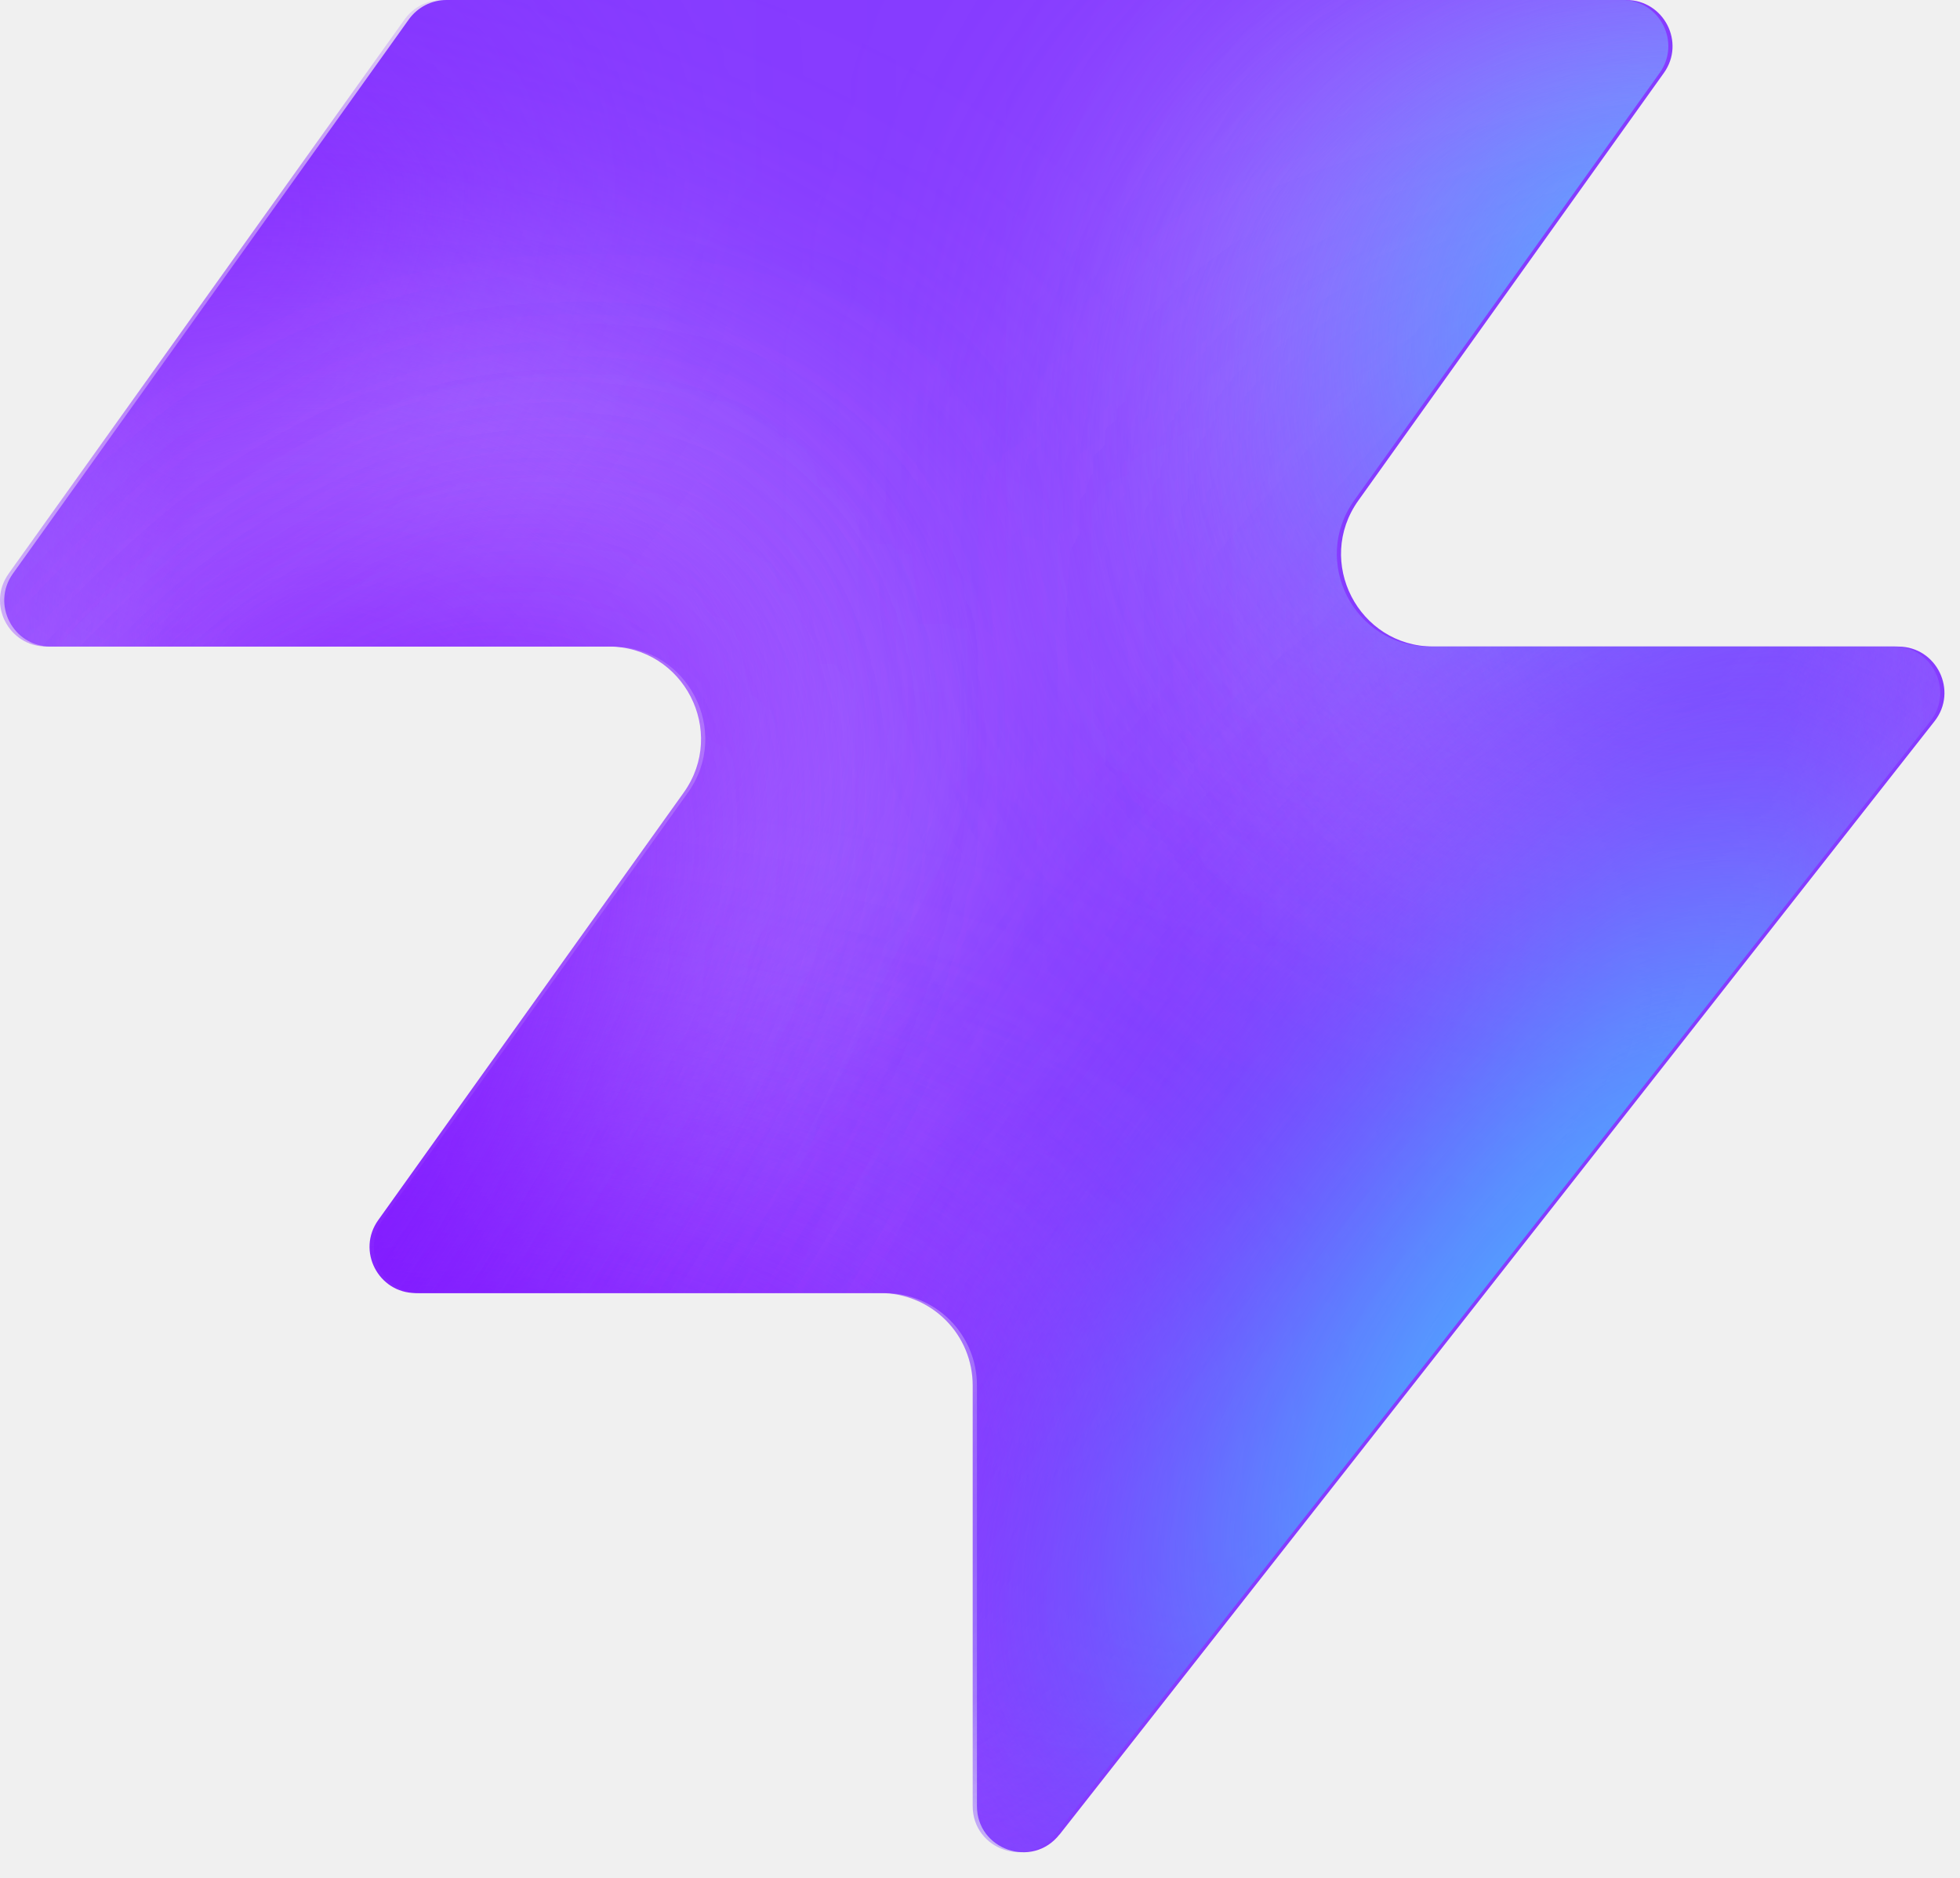
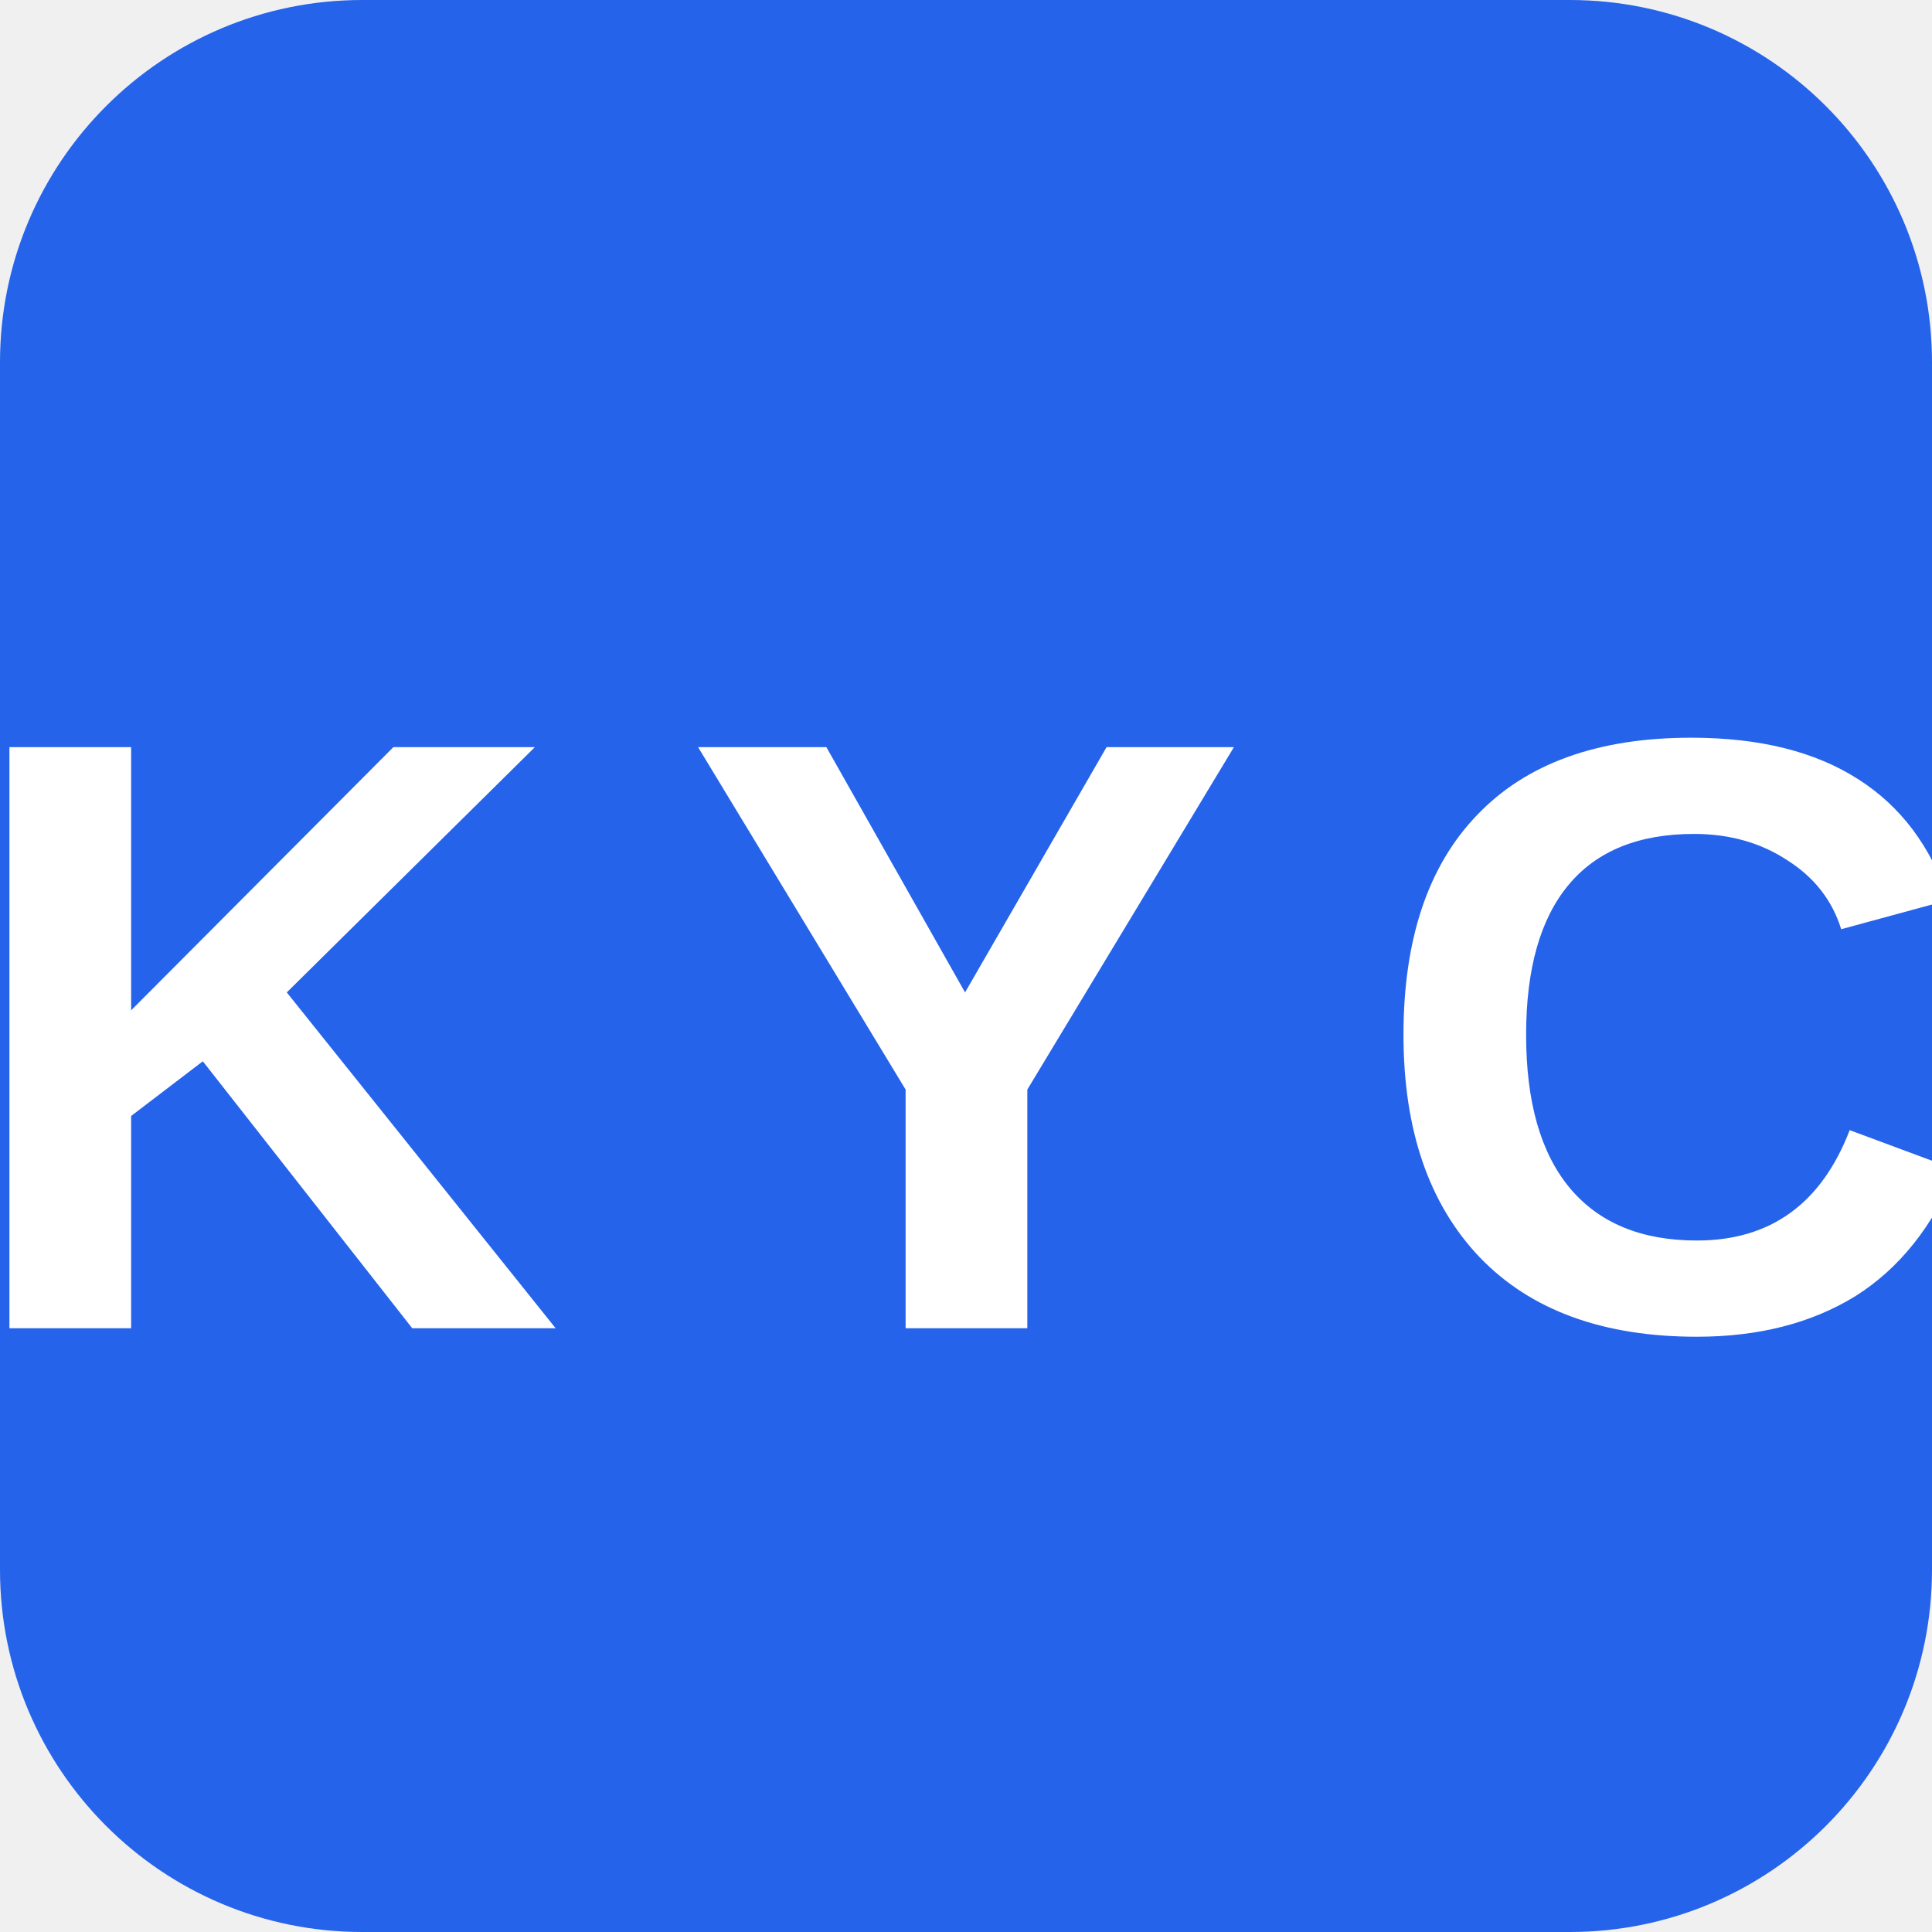
- <svg xmlns="http://www.w3.org/2000/svg" width="48" height="46" fill="none" viewBox="0 0 48 46">
-   <path fill="#863bff" d="M25.946 44.938c-.664.845-2.021.375-2.021-.698V33.937a2.26 2.26 0 0 0-2.262-2.262H10.287c-.92 0-1.456-1.04-.92-1.788l7.48-10.471c1.07-1.497 0-3.578-1.842-3.578H1.237c-.92 0-1.456-1.04-.92-1.788L10.013.474c.214-.297.556-.474.92-.474h28.894c.92 0 1.456 1.04.92 1.788l-7.48 10.471c-1.07 1.498 0 3.579 1.842 3.579h11.377c.943 0 1.473 1.088.89 1.83L25.947 44.94z" style="fill:#863bff;fill:color(display-p3 .525 .23 1);fill-opacity:1" />
-   <mask id="a" width="48" height="46" x="0" y="0" maskUnits="userSpaceOnUse" style="mask-type:alpha">
-     <path fill="#000" d="M25.842 44.938c-.664.844-2.021.375-2.021-.698V33.937a2.26 2.26 0 0 0-2.262-2.262H10.183c-.92 0-1.456-1.04-.92-1.788l7.48-10.471c1.07-1.498 0-3.579-1.842-3.579H1.133c-.92 0-1.456-1.04-.92-1.787L9.91.473c.214-.297.556-.474.92-.474h28.894c.92 0 1.456 1.04.92 1.788l-7.48 10.471c-1.07 1.498 0 3.578 1.842 3.578h11.377c.943 0 1.473 1.088.89 1.832L25.843 44.94z" style="fill:#000;fill-opacity:1" />
-   </mask>
-   <g mask="url(#a)">
-     <g filter="url(#b)">
-       <ellipse cx="5.508" cy="14.704" fill="#ede6ff" rx="5.508" ry="14.704" style="fill:#ede6ff;fill:color(display-p3 .927 .903 1);fill-opacity:1" transform="matrix(.00324 1 1 -.00324 -4.47 31.516)" />
-     </g>
-     <g filter="url(#c)">
-       <ellipse cx="10.399" cy="29.851" fill="#ede6ff" rx="10.399" ry="29.851" style="fill:#ede6ff;fill:color(display-p3 .927 .903 1);fill-opacity:1" transform="matrix(.00324 1 1 -.00324 -39.328 7.883)" />
-     </g>
-     <g filter="url(#d)">
-       <ellipse cx="5.508" cy="30.487" fill="#7e14ff" rx="5.508" ry="30.487" style="fill:#7e14ff;fill:color(display-p3 .492 .077 1);fill-opacity:1" transform="rotate(89.814 -25.913 -14.639)scale(1 -1)" />
-     </g>
-     <g filter="url(#e)">
-       <ellipse cx="5.508" cy="30.599" fill="#7e14ff" rx="5.508" ry="30.599" style="fill:#7e14ff;fill:color(display-p3 .492 .077 1);fill-opacity:1" transform="rotate(89.814 -32.644 -3.334)scale(1 -1)" />
-     </g>
-     <g filter="url(#f)">
-       <ellipse cx="5.508" cy="30.599" fill="#7e14ff" rx="5.508" ry="30.599" style="fill:#7e14ff;fill:color(display-p3 .492 .077 1);fill-opacity:1" transform="matrix(.00324 1 1 -.00324 -34.34 30.47)" />
-     </g>
-     <g filter="url(#g)">
-       <ellipse cx="14.072" cy="22.078" fill="#ede6ff" rx="14.072" ry="22.078" style="fill:#ede6ff;fill:color(display-p3 .927 .903 1);fill-opacity:1" transform="rotate(93.35 24.506 48.493)scale(-1 1)" />
-     </g>
-     <g filter="url(#h)">
-       <ellipse cx="3.47" cy="21.501" fill="#7e14ff" rx="3.47" ry="21.501" style="fill:#7e14ff;fill:color(display-p3 .492 .077 1);fill-opacity:1" transform="rotate(89.009 28.708 47.59)scale(-1 1)" />
-     </g>
-     <g filter="url(#i)">
-       <ellipse cx="3.47" cy="21.501" fill="#7e14ff" rx="3.47" ry="21.501" style="fill:#7e14ff;fill:color(display-p3 .492 .077 1);fill-opacity:1" transform="rotate(89.009 28.708 47.59)scale(-1 1)" />
-     </g>
-     <g filter="url(#j)">
-       <ellipse cx=".387" cy="8.972" fill="#7e14ff" rx="4.407" ry="29.108" style="fill:#7e14ff;fill:color(display-p3 .492 .077 1);fill-opacity:1" transform="rotate(39.51 .387 8.972)" />
-     </g>
-     <g filter="url(#k)">
-       <ellipse cx="47.523" cy="-6.092" fill="#7e14ff" rx="4.407" ry="29.108" style="fill:#7e14ff;fill:color(display-p3 .492 .077 1);fill-opacity:1" transform="rotate(37.892 47.523 -6.092)" />
-     </g>
-     <g filter="url(#l)">
-       <ellipse cx="41.412" cy="6.333" fill="#47bfff" rx="5.971" ry="9.665" style="fill:#47bfff;fill:color(display-p3 .28 .748 1);fill-opacity:1" transform="rotate(37.892 41.412 6.333)" />
-     </g>
-     <g filter="url(#m)">
-       <ellipse cx="-1.879" cy="38.332" fill="#7e14ff" rx="4.407" ry="29.108" style="fill:#7e14ff;fill:color(display-p3 .492 .077 1);fill-opacity:1" transform="rotate(37.892 -1.88 38.332)" />
-     </g>
-     <g filter="url(#n)">
-       <ellipse cx="-1.879" cy="38.332" fill="#7e14ff" rx="4.407" ry="29.108" style="fill:#7e14ff;fill:color(display-p3 .492 .077 1);fill-opacity:1" transform="rotate(37.892 -1.88 38.332)" />
-     </g>
-     <g filter="url(#o)">
-       <ellipse cx="35.651" cy="29.907" fill="#7e14ff" rx="4.407" ry="29.108" style="fill:#7e14ff;fill:color(display-p3 .492 .077 1);fill-opacity:1" transform="rotate(37.892 35.651 29.907)" />
-     </g>
-     <g filter="url(#p)">
-       <ellipse cx="38.418" cy="32.4" fill="#47bfff" rx="5.971" ry="15.297" style="fill:#47bfff;fill:color(display-p3 .28 .748 1);fill-opacity:1" transform="rotate(37.892 38.418 32.4)" />
-     </g>
-   </g>
-   <defs>
-     <filter id="b" width="60.045" height="41.654" x="-19.77" y="16.149" color-interpolation-filters="sRGB" filterUnits="userSpaceOnUse">
-       <feFlood flood-opacity="0" result="BackgroundImageFix" />
-       <feBlend in="SourceGraphic" in2="BackgroundImageFix" result="shape" />
-       <feGaussianBlur result="effect1_foregroundBlur_2002_17158" stdDeviation="7.659" />
-     </filter>
-     <filter id="c" width="90.34" height="51.437" x="-54.613" y="-7.533" color-interpolation-filters="sRGB" filterUnits="userSpaceOnUse">
-       <feFlood flood-opacity="0" result="BackgroundImageFix" />
-       <feBlend in="SourceGraphic" in2="BackgroundImageFix" result="shape" />
-       <feGaussianBlur result="effect1_foregroundBlur_2002_17158" stdDeviation="7.659" />
-     </filter>
-     <filter id="d" width="79.355" height="29.4" x="-49.64" y="2.03" color-interpolation-filters="sRGB" filterUnits="userSpaceOnUse">
-       <feFlood flood-opacity="0" result="BackgroundImageFix" />
-       <feBlend in="SourceGraphic" in2="BackgroundImageFix" result="shape" />
-       <feGaussianBlur result="effect1_foregroundBlur_2002_17158" stdDeviation="4.596" />
-     </filter>
-     <filter id="e" width="79.579" height="29.4" x="-45.045" y="20.029" color-interpolation-filters="sRGB" filterUnits="userSpaceOnUse">
-       <feFlood flood-opacity="0" result="BackgroundImageFix" />
-       <feBlend in="SourceGraphic" in2="BackgroundImageFix" result="shape" />
-       <feGaussianBlur result="effect1_foregroundBlur_2002_17158" stdDeviation="4.596" />
-     </filter>
-     <filter id="f" width="79.579" height="29.4" x="-43.513" y="21.178" color-interpolation-filters="sRGB" filterUnits="userSpaceOnUse">
-       <feFlood flood-opacity="0" result="BackgroundImageFix" />
-       <feBlend in="SourceGraphic" in2="BackgroundImageFix" result="shape" />
-       <feGaussianBlur result="effect1_foregroundBlur_2002_17158" stdDeviation="4.596" />
-     </filter>
-     <filter id="g" width="74.749" height="58.852" x="15.756" y="-17.901" color-interpolation-filters="sRGB" filterUnits="userSpaceOnUse">
-       <feFlood flood-opacity="0" result="BackgroundImageFix" />
-       <feBlend in="SourceGraphic" in2="BackgroundImageFix" result="shape" />
-       <feGaussianBlur result="effect1_foregroundBlur_2002_17158" stdDeviation="7.659" />
-     </filter>
-     <filter id="h" width="61.377" height="25.362" x="23.548" y="2.284" color-interpolation-filters="sRGB" filterUnits="userSpaceOnUse">
-       <feFlood flood-opacity="0" result="BackgroundImageFix" />
-       <feBlend in="SourceGraphic" in2="BackgroundImageFix" result="shape" />
-       <feGaussianBlur result="effect1_foregroundBlur_2002_17158" stdDeviation="4.596" />
-     </filter>
-     <filter id="i" width="61.377" height="25.362" x="23.548" y="2.284" color-interpolation-filters="sRGB" filterUnits="userSpaceOnUse">
-       <feFlood flood-opacity="0" result="BackgroundImageFix" />
-       <feBlend in="SourceGraphic" in2="BackgroundImageFix" result="shape" />
-       <feGaussianBlur result="effect1_foregroundBlur_2002_17158" stdDeviation="4.596" />
-     </filter>
-     <filter id="j" width="56.045" height="63.649" x="-27.636" y="-22.853" color-interpolation-filters="sRGB" filterUnits="userSpaceOnUse">
-       <feFlood flood-opacity="0" result="BackgroundImageFix" />
-       <feBlend in="SourceGraphic" in2="BackgroundImageFix" result="shape" />
-       <feGaussianBlur result="effect1_foregroundBlur_2002_17158" stdDeviation="4.596" />
-     </filter>
-     <filter id="k" width="54.814" height="64.646" x="20.116" y="-38.415" color-interpolation-filters="sRGB" filterUnits="userSpaceOnUse">
-       <feFlood flood-opacity="0" result="BackgroundImageFix" />
-       <feBlend in="SourceGraphic" in2="BackgroundImageFix" result="shape" />
-       <feGaussianBlur result="effect1_foregroundBlur_2002_17158" stdDeviation="4.596" />
-     </filter>
-     <filter id="l" width="33.541" height="35.313" x="24.641" y="-11.323" color-interpolation-filters="sRGB" filterUnits="userSpaceOnUse">
-       <feFlood flood-opacity="0" result="BackgroundImageFix" />
-       <feBlend in="SourceGraphic" in2="BackgroundImageFix" result="shape" />
-       <feGaussianBlur result="effect1_foregroundBlur_2002_17158" stdDeviation="4.596" />
-     </filter>
-     <filter id="m" width="54.814" height="64.646" x="-29.286" y="6.009" color-interpolation-filters="sRGB" filterUnits="userSpaceOnUse">
-       <feFlood flood-opacity="0" result="BackgroundImageFix" />
-       <feBlend in="SourceGraphic" in2="BackgroundImageFix" result="shape" />
-       <feGaussianBlur result="effect1_foregroundBlur_2002_17158" stdDeviation="4.596" />
-     </filter>
-     <filter id="n" width="54.814" height="64.646" x="-29.286" y="6.009" color-interpolation-filters="sRGB" filterUnits="userSpaceOnUse">
-       <feFlood flood-opacity="0" result="BackgroundImageFix" />
-       <feBlend in="SourceGraphic" in2="BackgroundImageFix" result="shape" />
-       <feGaussianBlur result="effect1_foregroundBlur_2002_17158" stdDeviation="4.596" />
-     </filter>
-     <filter id="o" width="54.814" height="64.646" x="8.244" y="-2.416" color-interpolation-filters="sRGB" filterUnits="userSpaceOnUse">
-       <feFlood flood-opacity="0" result="BackgroundImageFix" />
-       <feBlend in="SourceGraphic" in2="BackgroundImageFix" result="shape" />
-       <feGaussianBlur result="effect1_foregroundBlur_2002_17158" stdDeviation="4.596" />
-     </filter>
-     <filter id="p" width="39.409" height="43.623" x="18.713" y="10.588" color-interpolation-filters="sRGB" filterUnits="userSpaceOnUse">
-       <feFlood flood-opacity="0" result="BackgroundImageFix" />
-       <feBlend in="SourceGraphic" in2="BackgroundImageFix" result="shape" />
-       <feGaussianBlur result="effect1_foregroundBlur_2002_17158" stdDeviation="4.596" />
-     </filter>
-   </defs>
+ <svg xmlns="http://www.w3.org/2000/svg" width="32" height="32" viewBox="0 0 32 32">
+   <rect width="32" height="32" rx="6" fill="#2563eb" />
+   <text x="16" y="22" text-anchor="middle" font-family="Arial,sans-serif" font-weight="700" font-size="14" letter-spacing="2" fill="white">KYC</text>
</svg>
